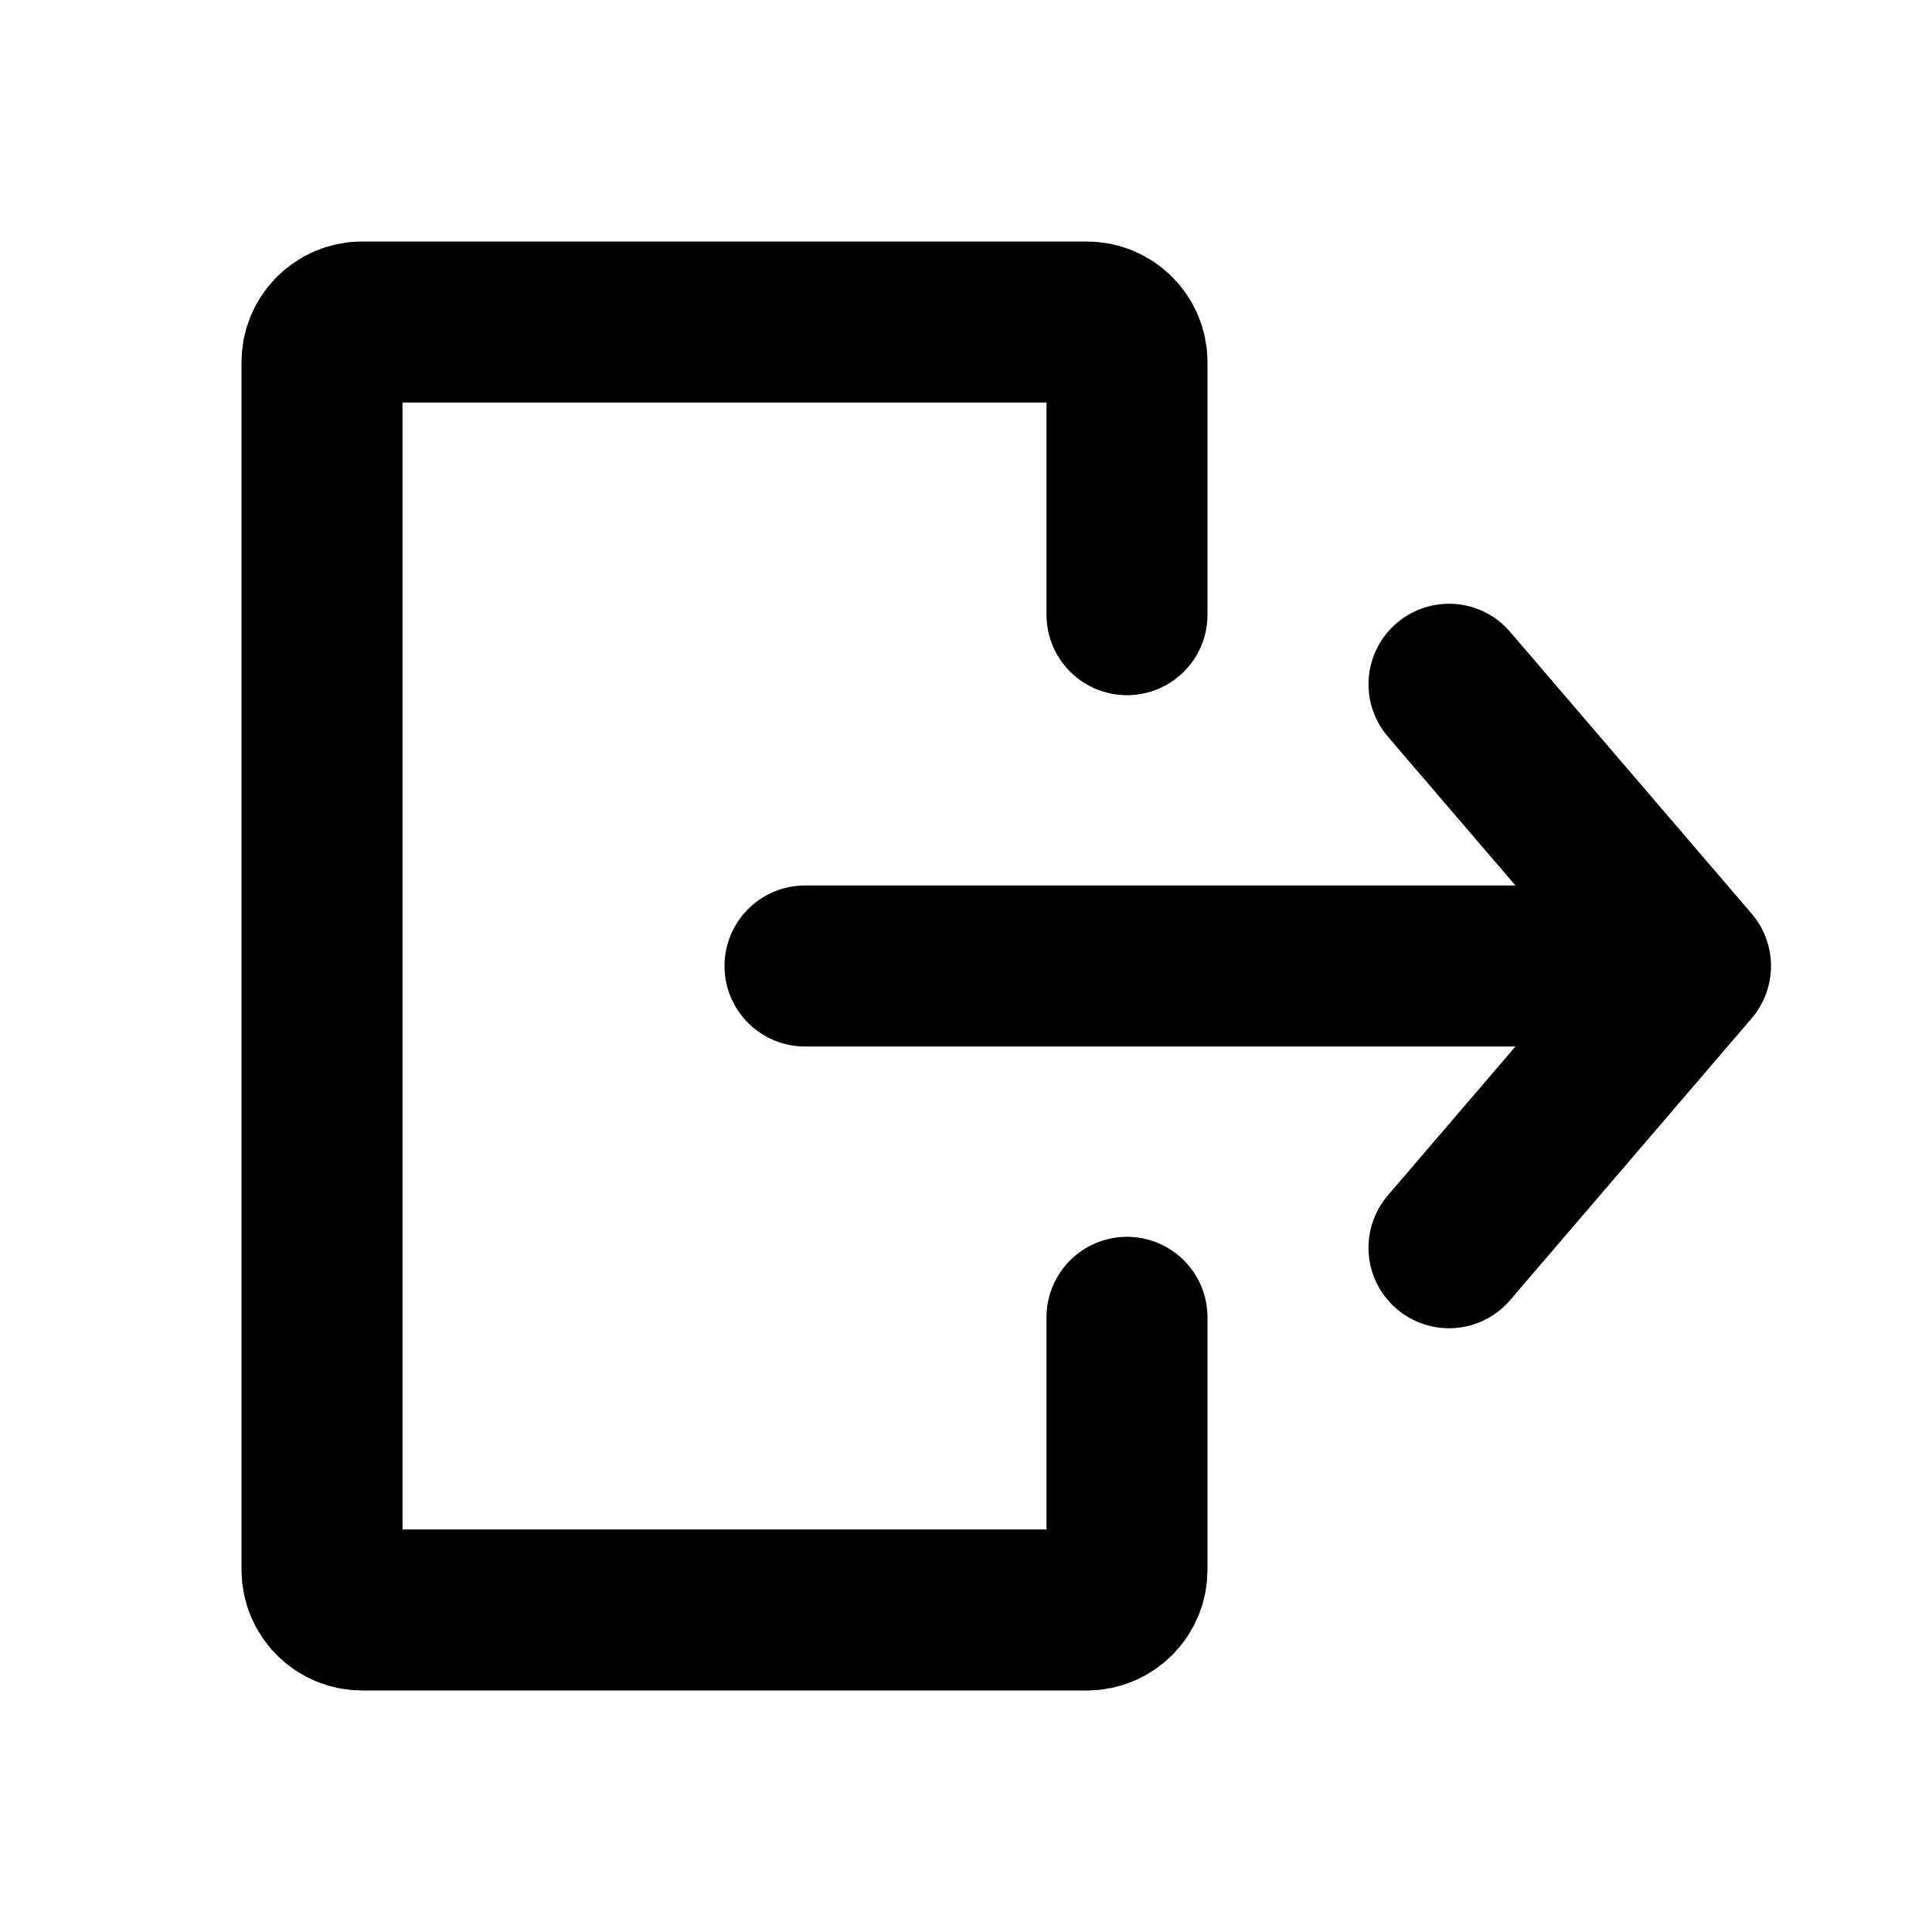
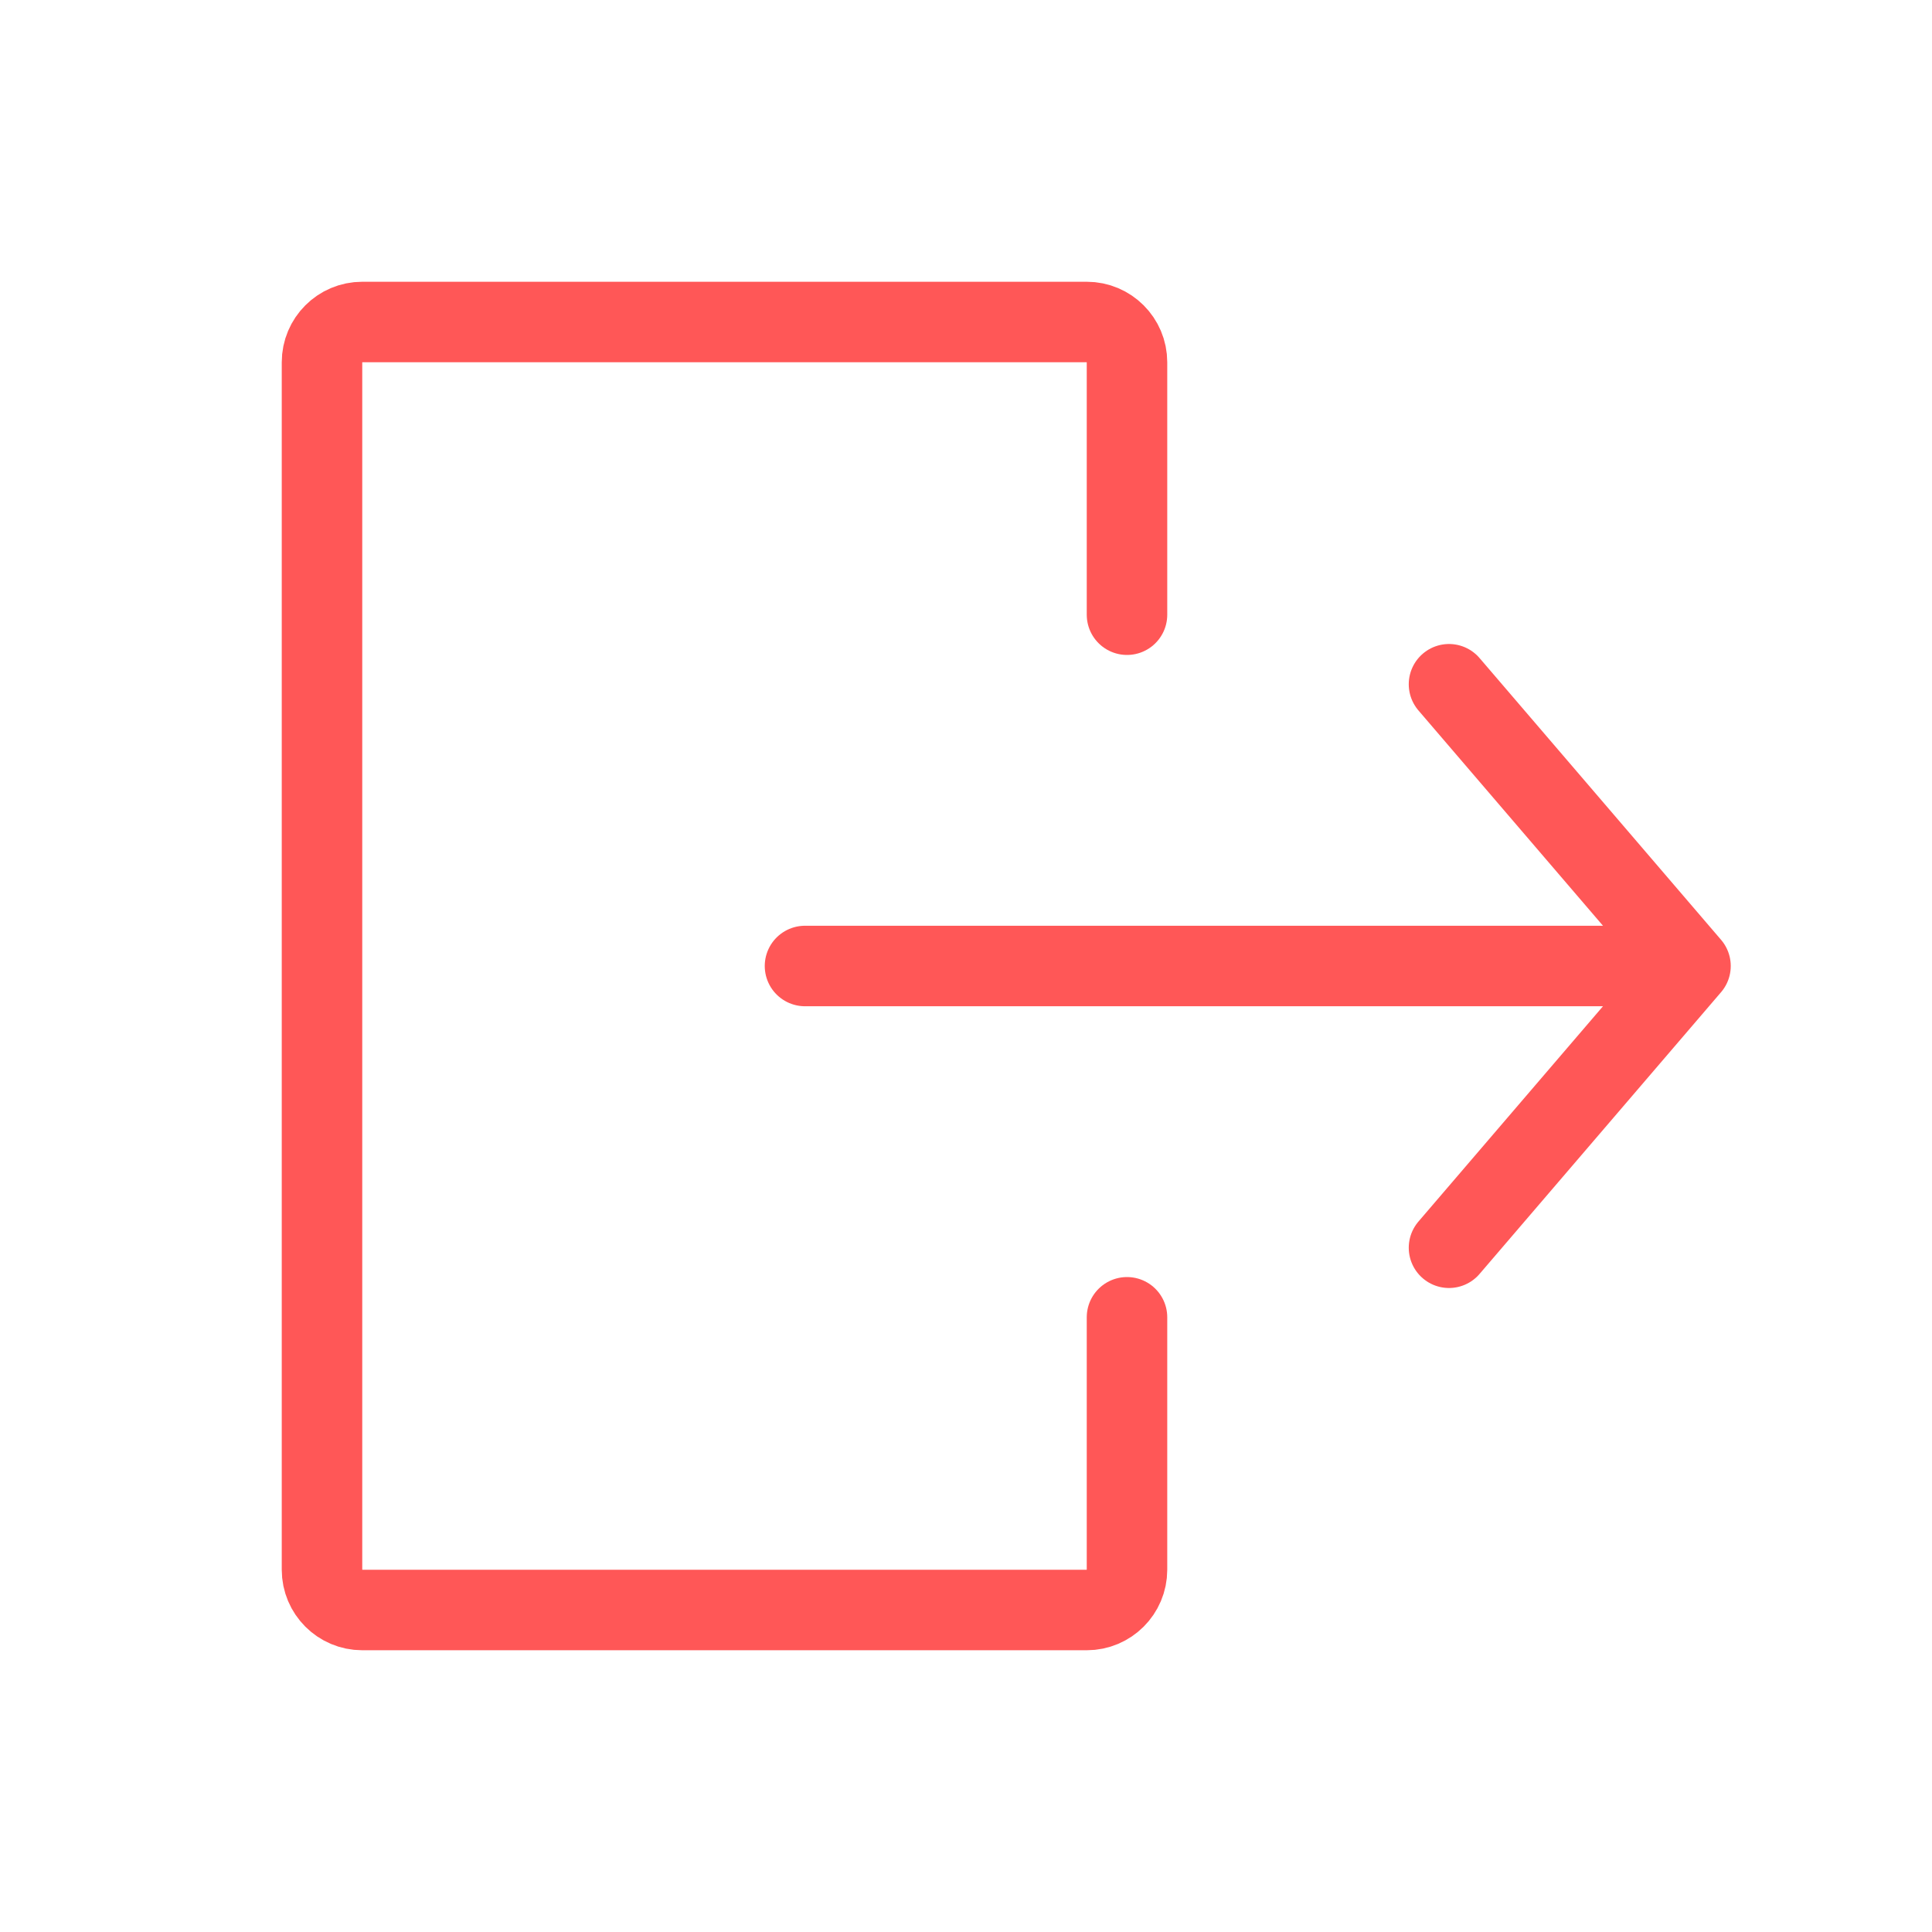
<svg xmlns="http://www.w3.org/2000/svg" width="24" height="24" viewBox="0 0 24 24" fill="none">
-   <path d="M14 7.636L14 4.5C14 4.224 13.776 4 13.5 4L4.5 4C4.224 4 4 4.224 4 4.5L4 19.5C4 19.776 4.224 20 4.5 20L13.5 20C13.776 20 14 19.776 14 19.5L14 16.364" stroke="#000000" stroke-width="2" stroke-linecap="round" stroke-linejoin="round" />
-   <path d="M10 12L21 12M21 12L18 8.5M21 12L18 15.5" stroke="#000000" stroke-width="2" stroke-linecap="round" stroke-linejoin="round" />
+   <path d="M14 7.636L14 4.5C14 4.224 13.776 4 13.5 4L4.5 4C4.224 4 4 4.224 4 4.5L4 19.5C4 19.776 4.224 20 4.5 20L13.5 20C13.776 20 14 19.776 14 19.5L14 16.364" stroke="#FF5757" stroke-width="1" stroke-linecap="round" stroke-linejoin="round" />
+   <path d="M10 12L21 12M21 12L18 8.5M21 12L18 15.5" stroke="#FF5757" stroke-width="1" stroke-linecap="round" stroke-linejoin="round" />
</svg>
